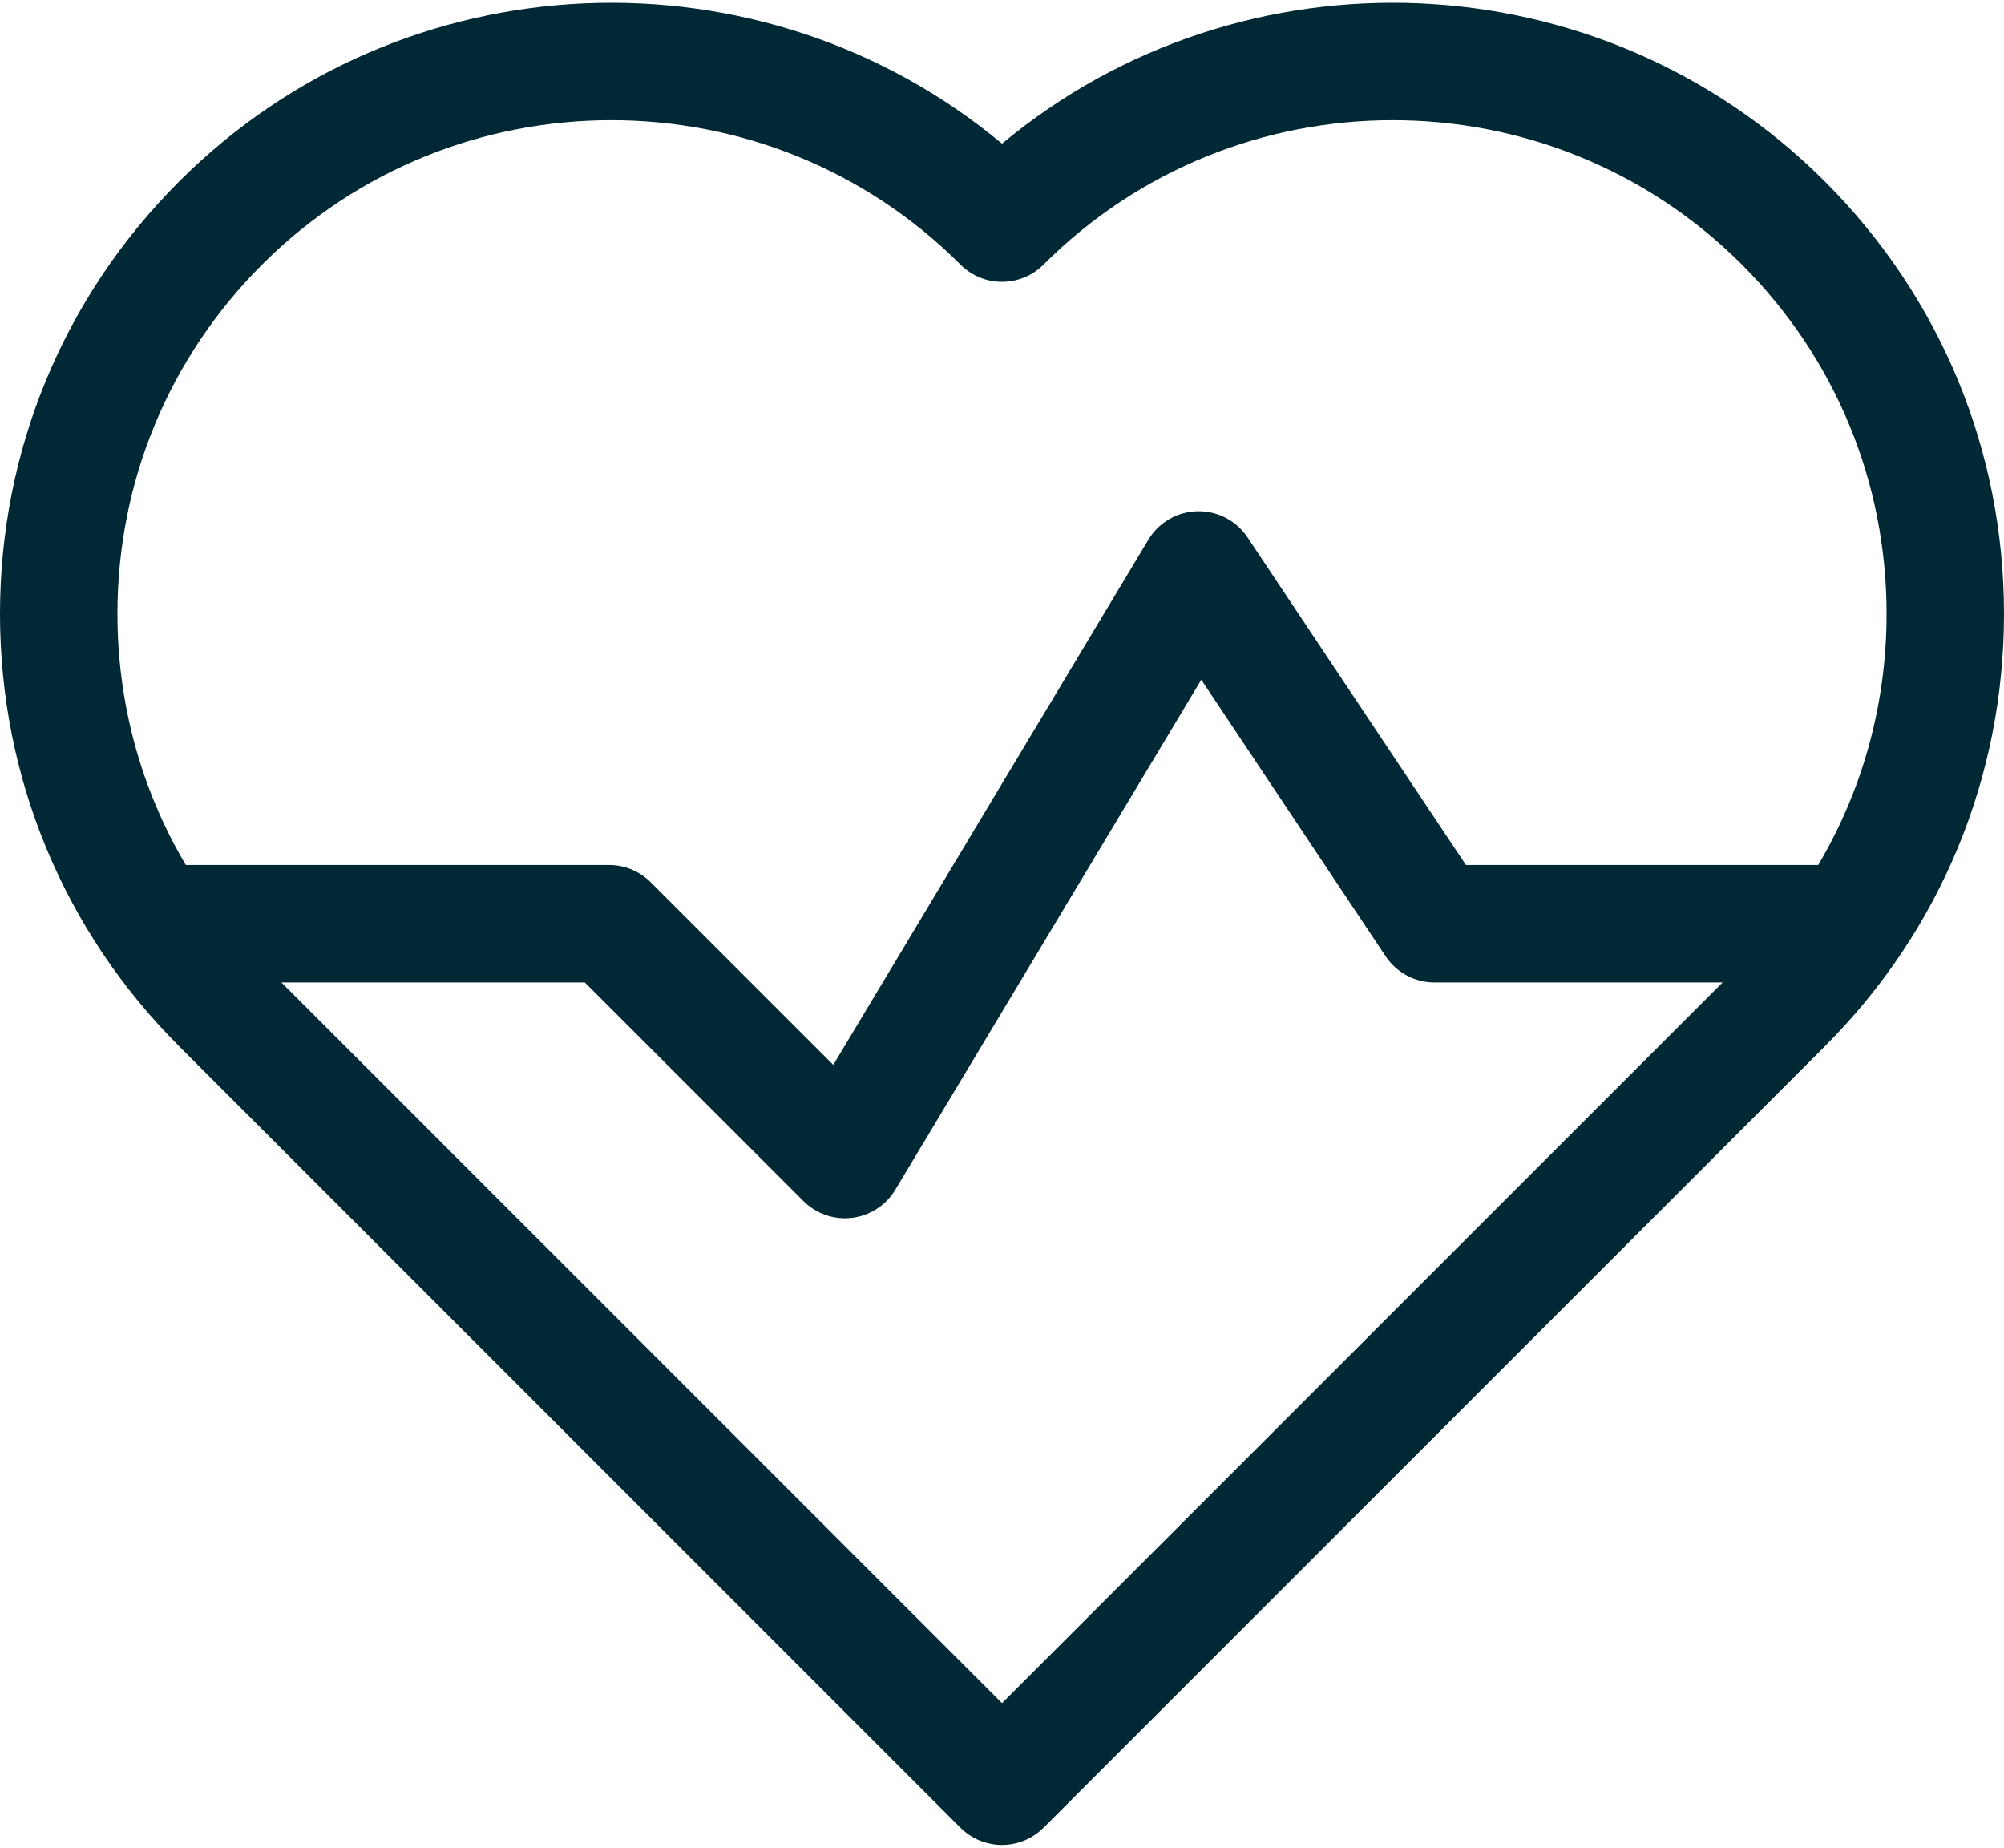
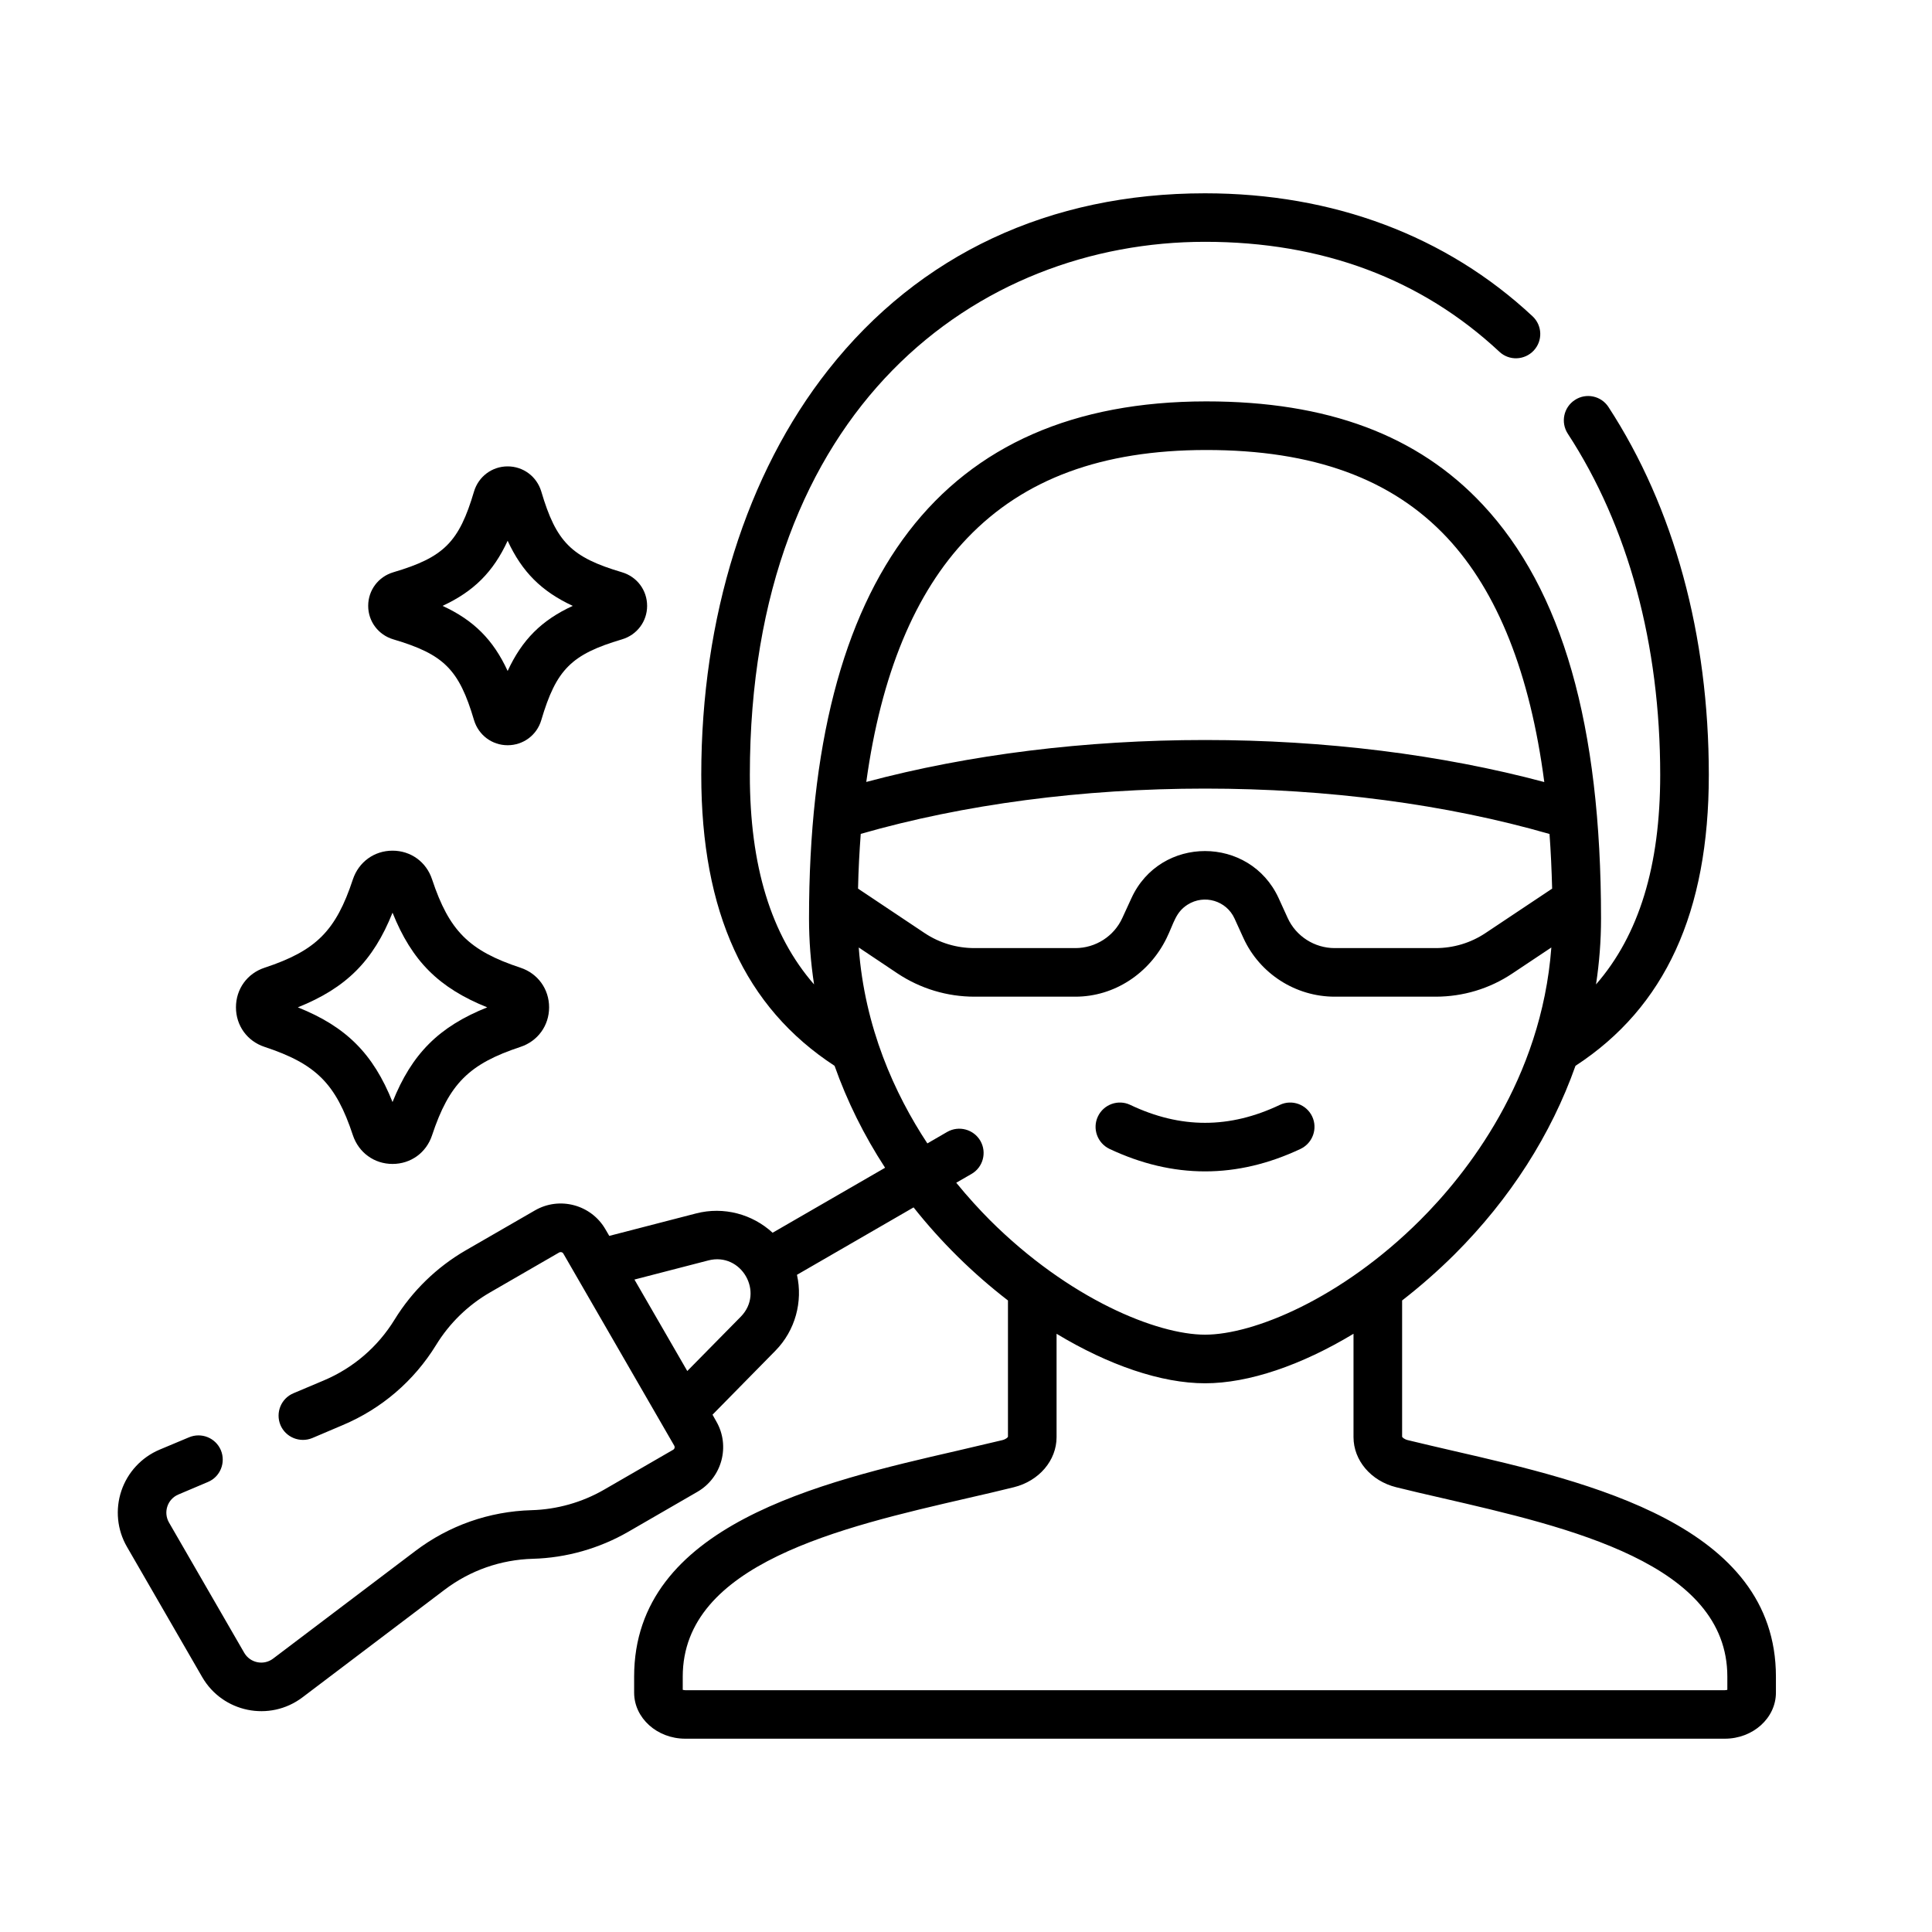
- <svg xmlns="http://www.w3.org/2000/svg" width="512" height="472" viewBox="0 0 512 472" fill="none">
-   <path d="M466.257 46.381C408.785 -11.093 317.295 -14.321 256 36.698C194.707 -14.321 103.215 -11.092 45.743 46.381C16.245 75.878 0 115.097 0 156.813C0 198.529 16.245 237.748 45.743 267.245L245.394 466.896C248.207 469.709 252.022 471.29 256 471.29C259.978 471.29 263.793 469.709 266.606 466.896L466.257 267.245C495.755 237.747 512 198.528 512 156.813C512 115.098 495.755 75.878 466.257 46.381ZM66.956 67.593C91.554 42.996 123.864 30.697 156.175 30.697C188.486 30.697 220.797 42.996 245.394 67.593C251.251 73.451 260.749 73.451 266.607 67.593C315.803 18.399 395.85 18.398 445.045 67.593C468.875 91.425 482 123.111 482 156.813C482 179.744 475.918 201.739 464.528 220.964H374.528L318.731 137.269C315.879 132.991 311.053 130.463 305.893 130.594C300.753 130.716 296.033 133.463 293.388 137.872L212.897 272.023L166.232 225.358C163.419 222.545 159.604 220.964 155.626 220.964H47.472C36.082 201.738 30 179.744 30 156.813C30 123.11 43.125 91.425 66.956 67.593ZM256 435.076L71.888 250.964H149.412L205.268 306.82C208.098 309.65 211.92 311.214 215.873 311.214C216.482 311.214 217.095 311.177 217.706 311.102C222.29 310.538 226.359 307.893 228.736 303.932L306.916 173.632L354.018 244.285C356.8 248.458 361.484 250.965 366.499 250.965H440.111L256 435.076Z" fill="#002935" />
+ <svg xmlns="http://www.w3.org/2000/svg" width="100" zoomAndPan="magnify" viewBox="0 0 75 75" height="100" preserveAspectRatio="xMidYMid meet" version="1.0">
+   <defs>
+     <clipPath id="b1b7c671dc">
+       <path d="M 4.457 7.5 L 68.957 7.5 L 68.957 67.5 L 4.457 67.5 Z M 4.457 7.5 " clip-rule="nonzero" />
+     </clipPath>
+   </defs>
+   <g clip-path="url(#b1b7c671dc)">
+     <path fill="#000000" d="M 56.41 56.32 C 55.789 56.176 55.199 56.039 54.652 55.906 C 54.508 55.871 54.445 55.801 54.43 55.777 L 54.43 50.484 C 55.129 49.941 55.812 49.344 56.465 48.695 C 58.629 46.535 60.219 44.035 61.16 41.375 C 64.641 39.105 66.336 35.41 66.336 30.082 C 66.336 24.652 64.988 19.711 62.441 15.801 C 62.156 15.363 61.57 15.242 61.137 15.527 C 60.699 15.812 60.578 16.395 60.859 16.832 C 63.211 20.434 64.449 25.016 64.449 30.082 C 64.449 33.609 63.629 36.297 61.957 38.215 C 62.086 37.371 62.152 36.516 62.152 35.656 C 62.152 28.148 60.648 22.891 57.555 19.586 C 55.035 16.891 51.527 15.582 46.832 15.582 C 46.824 15.582 46.816 15.582 46.809 15.582 C 36.59 15.594 31.406 22.348 31.406 35.656 C 31.406 36.516 31.473 37.371 31.602 38.215 C 29.93 36.297 29.109 33.609 29.109 30.082 C 29.109 15.785 37.984 9.387 46.777 9.387 C 51.328 9.387 55.172 10.824 58.207 13.656 C 58.586 14.012 59.184 13.988 59.539 13.609 C 59.895 13.227 59.875 12.633 59.492 12.277 C 56.145 9.152 51.75 7.504 46.777 7.504 C 40.746 7.504 35.688 9.871 32.152 14.359 C 28.973 18.391 27.223 23.977 27.223 30.082 C 27.223 35.41 28.918 39.105 32.398 41.375 C 32.883 42.746 33.539 44.074 34.359 45.332 L 29.992 47.855 C 29.211 47.133 28.094 46.828 27.023 47.105 L 23.652 47.977 L 23.504 47.723 C 22.953 46.766 21.723 46.434 20.766 46.988 L 18.078 48.539 C 16.957 49.188 16 50.117 15.32 51.223 C 14.668 52.285 13.715 53.105 12.566 53.59 L 11.391 54.086 C 10.91 54.289 10.688 54.84 10.887 55.32 C 11.09 55.801 11.645 56.023 12.125 55.824 L 13.301 55.324 C 14.812 54.688 16.07 53.609 16.93 52.211 C 17.445 51.371 18.168 50.664 19.023 50.172 L 21.707 48.621 C 21.766 48.59 21.84 48.609 21.871 48.668 L 26.172 56.117 C 26.207 56.176 26.188 56.25 26.129 56.281 L 23.445 57.832 C 22.59 58.324 21.617 58.598 20.633 58.625 C 18.992 58.672 17.43 59.219 16.121 60.211 L 10.602 64.387 C 10.238 64.664 9.711 64.559 9.48 64.16 L 6.559 59.102 C 6.332 58.703 6.5 58.195 6.926 58.016 L 8.07 57.531 C 8.551 57.332 8.773 56.777 8.574 56.297 C 8.371 55.816 7.816 55.594 7.336 55.797 L 6.191 56.277 C 5.492 56.574 4.953 57.156 4.711 57.875 C 4.469 58.598 4.547 59.387 4.926 60.043 L 7.848 65.102 C 8.641 66.477 10.465 66.855 11.742 65.891 L 17.258 61.715 C 18.254 60.961 19.438 60.547 20.684 60.512 C 21.98 60.477 23.262 60.113 24.387 59.465 L 27.07 57.914 C 28.027 57.363 28.359 56.133 27.805 55.176 L 27.66 54.918 L 30.102 52.434 C 30.875 51.648 31.172 50.527 30.938 49.488 L 35.465 46.871 C 36.527 48.211 37.766 49.434 39.129 50.484 L 39.129 55.777 C 39.117 55.801 39.051 55.871 38.91 55.906 C 38.355 56.039 37.77 56.176 37.148 56.32 C 31.859 57.535 24.617 59.203 24.617 65.086 L 24.617 65.707 C 24.617 66.695 25.508 67.496 26.602 67.496 L 66.957 67.496 C 68.051 67.496 68.941 66.695 68.941 65.707 L 68.941 65.086 C 68.941 59.203 61.699 57.535 56.41 56.32 Z M 28.758 51.113 L 26.68 53.223 L 24.629 49.672 L 27.496 48.93 C 28.777 48.598 29.684 50.168 28.758 51.113 Z M 33.414 32.371 C 37.414 31.223 42.016 30.613 46.781 30.613 C 51.547 30.613 56.152 31.223 60.152 32.375 C 60.203 33.059 60.234 33.766 60.254 34.496 L 57.664 36.223 C 57.09 36.605 56.422 36.805 55.73 36.805 L 51.812 36.805 C 51.031 36.805 50.312 36.348 49.988 35.637 L 49.637 34.867 C 48.52 32.434 45.043 32.422 43.922 34.867 L 43.57 35.633 C 43.246 36.348 42.527 36.805 41.746 36.805 L 37.828 36.805 C 37.137 36.805 36.469 36.605 35.895 36.223 L 33.309 34.496 C 33.324 33.766 33.363 33.055 33.414 32.371 Z M 37.551 20.887 C 39.75 18.59 42.777 17.473 46.812 17.469 L 46.832 17.469 C 50.977 17.469 54.031 18.582 56.176 20.871 C 58.137 22.969 59.398 26.148 59.949 30.359 C 55.957 29.293 51.438 28.727 46.781 28.727 C 42.129 28.727 37.617 29.289 33.629 30.355 C 34.203 26.184 35.516 23.008 37.551 20.887 Z M 37.121 45.914 L 37.711 45.574 C 38.164 45.316 38.316 44.738 38.059 44.289 C 37.797 43.836 37.219 43.684 36.77 43.941 L 36 44.387 C 34.723 42.449 33.566 39.887 33.336 36.781 L 34.848 37.793 C 35.734 38.379 36.766 38.691 37.828 38.691 L 41.746 38.691 C 43.262 38.691 44.617 37.785 45.285 36.422 C 45.574 35.832 45.629 35.422 46.098 35.121 C 46.754 34.703 47.609 34.969 47.922 35.652 L 48.273 36.422 C 48.906 37.801 50.297 38.691 51.812 38.691 L 55.73 38.691 C 56.793 38.691 57.824 38.383 58.711 37.789 L 60.223 36.781 C 59.84 41.914 56.922 45.578 55.133 47.363 C 52.066 50.422 48.652 51.812 46.781 51.812 C 44.906 51.812 41.492 50.422 38.426 47.363 C 38.035 46.969 37.586 46.484 37.121 45.914 Z M 67.055 65.598 C 67.031 65.605 67 65.613 66.957 65.613 L 26.602 65.613 C 26.562 65.613 26.527 65.605 26.504 65.598 L 26.504 65.086 C 26.504 60.703 32.641 59.293 37.57 58.156 C 38.199 58.012 38.793 57.875 39.359 57.734 C 40.336 57.492 41.016 56.695 41.016 55.789 L 41.016 51.777 C 43.035 52.996 45.082 53.699 46.781 53.699 C 48.477 53.699 50.523 52.996 52.543 51.777 L 52.543 55.789 C 52.543 56.695 53.223 57.492 54.199 57.734 C 54.762 57.875 55.359 58.012 55.988 58.156 C 60.918 59.293 67.055 60.703 67.055 65.086 Z M 67.055 65.598 " fill-opacity="1" fill-rule="nonzero" />
+   </g>
+   <path fill="#000000" d="M 50.492 44.598 C 50.961 44.371 51.16 43.809 50.938 43.34 C 50.715 42.871 50.152 42.668 49.684 42.891 C 47.73 43.82 45.828 43.82 43.875 42.891 C 43.406 42.668 42.844 42.871 42.621 43.34 C 42.398 43.809 42.598 44.371 43.066 44.598 C 44.301 45.18 45.539 45.473 46.781 45.473 C 48.02 45.473 49.258 45.18 50.492 44.598 Z M 50.492 44.598 " fill-opacity="1" fill-rule="nonzero" />
+   <path fill="#000000" d="M 10.273 40.641 C 12.27 41.301 13.039 42.07 13.699 44.07 C 13.926 44.746 14.527 45.184 15.238 45.184 C 15.949 45.184 16.551 44.746 16.773 44.07 C 17.438 42.07 18.207 41.301 20.203 40.641 C 20.879 40.418 21.316 39.812 21.316 39.105 C 21.316 38.395 20.879 37.789 20.203 37.566 C 18.207 36.906 17.438 36.137 16.773 34.137 C 16.551 33.461 15.949 33.023 15.238 33.023 C 14.527 33.023 13.926 33.461 13.699 34.137 C 13.039 36.137 12.27 36.906 10.273 37.566 C 9.594 37.789 9.16 38.395 9.16 39.105 C 9.16 39.812 9.594 40.418 10.273 40.641 Z M 15.238 35.43 C 15.988 37.305 17.039 38.352 18.914 39.105 C 17.039 39.855 15.988 40.906 15.238 42.781 C 14.488 40.906 13.438 39.855 11.562 39.105 C 13.438 38.352 14.488 37.305 15.238 35.43 Z M 15.238 35.43 " fill-opacity="1" fill-rule="nonzero" />
+   <path fill="#000000" d="M 15.27 24.82 C 17.234 25.402 17.82 25.988 18.402 27.957 C 18.578 28.539 19.102 28.93 19.707 28.93 C 20.312 28.93 20.84 28.539 21.012 27.957 C 21.594 25.988 22.18 25.402 24.145 24.82 C 24.727 24.648 25.121 24.125 25.121 23.52 C 25.121 22.91 24.727 22.387 24.145 22.215 C 22.18 21.633 21.594 21.047 21.012 19.078 C 20.836 18.496 20.312 18.105 19.707 18.105 C 19.102 18.105 18.578 18.496 18.402 19.078 C 17.82 21.047 17.234 21.633 15.27 22.215 C 14.688 22.387 14.293 22.91 14.293 23.52 C 14.293 24.125 14.688 24.648 15.27 24.82 Z M 19.707 20.992 C 20.266 22.203 21.023 22.957 22.234 23.52 C 21.023 24.078 20.266 24.836 19.707 26.047 C 19.148 24.836 18.391 24.078 17.18 23.52 C 18.391 22.957 19.148 22.203 19.707 20.992 Z M 19.707 20.992 " fill-opacity="1" fill-rule="nonzero" />
</svg>
